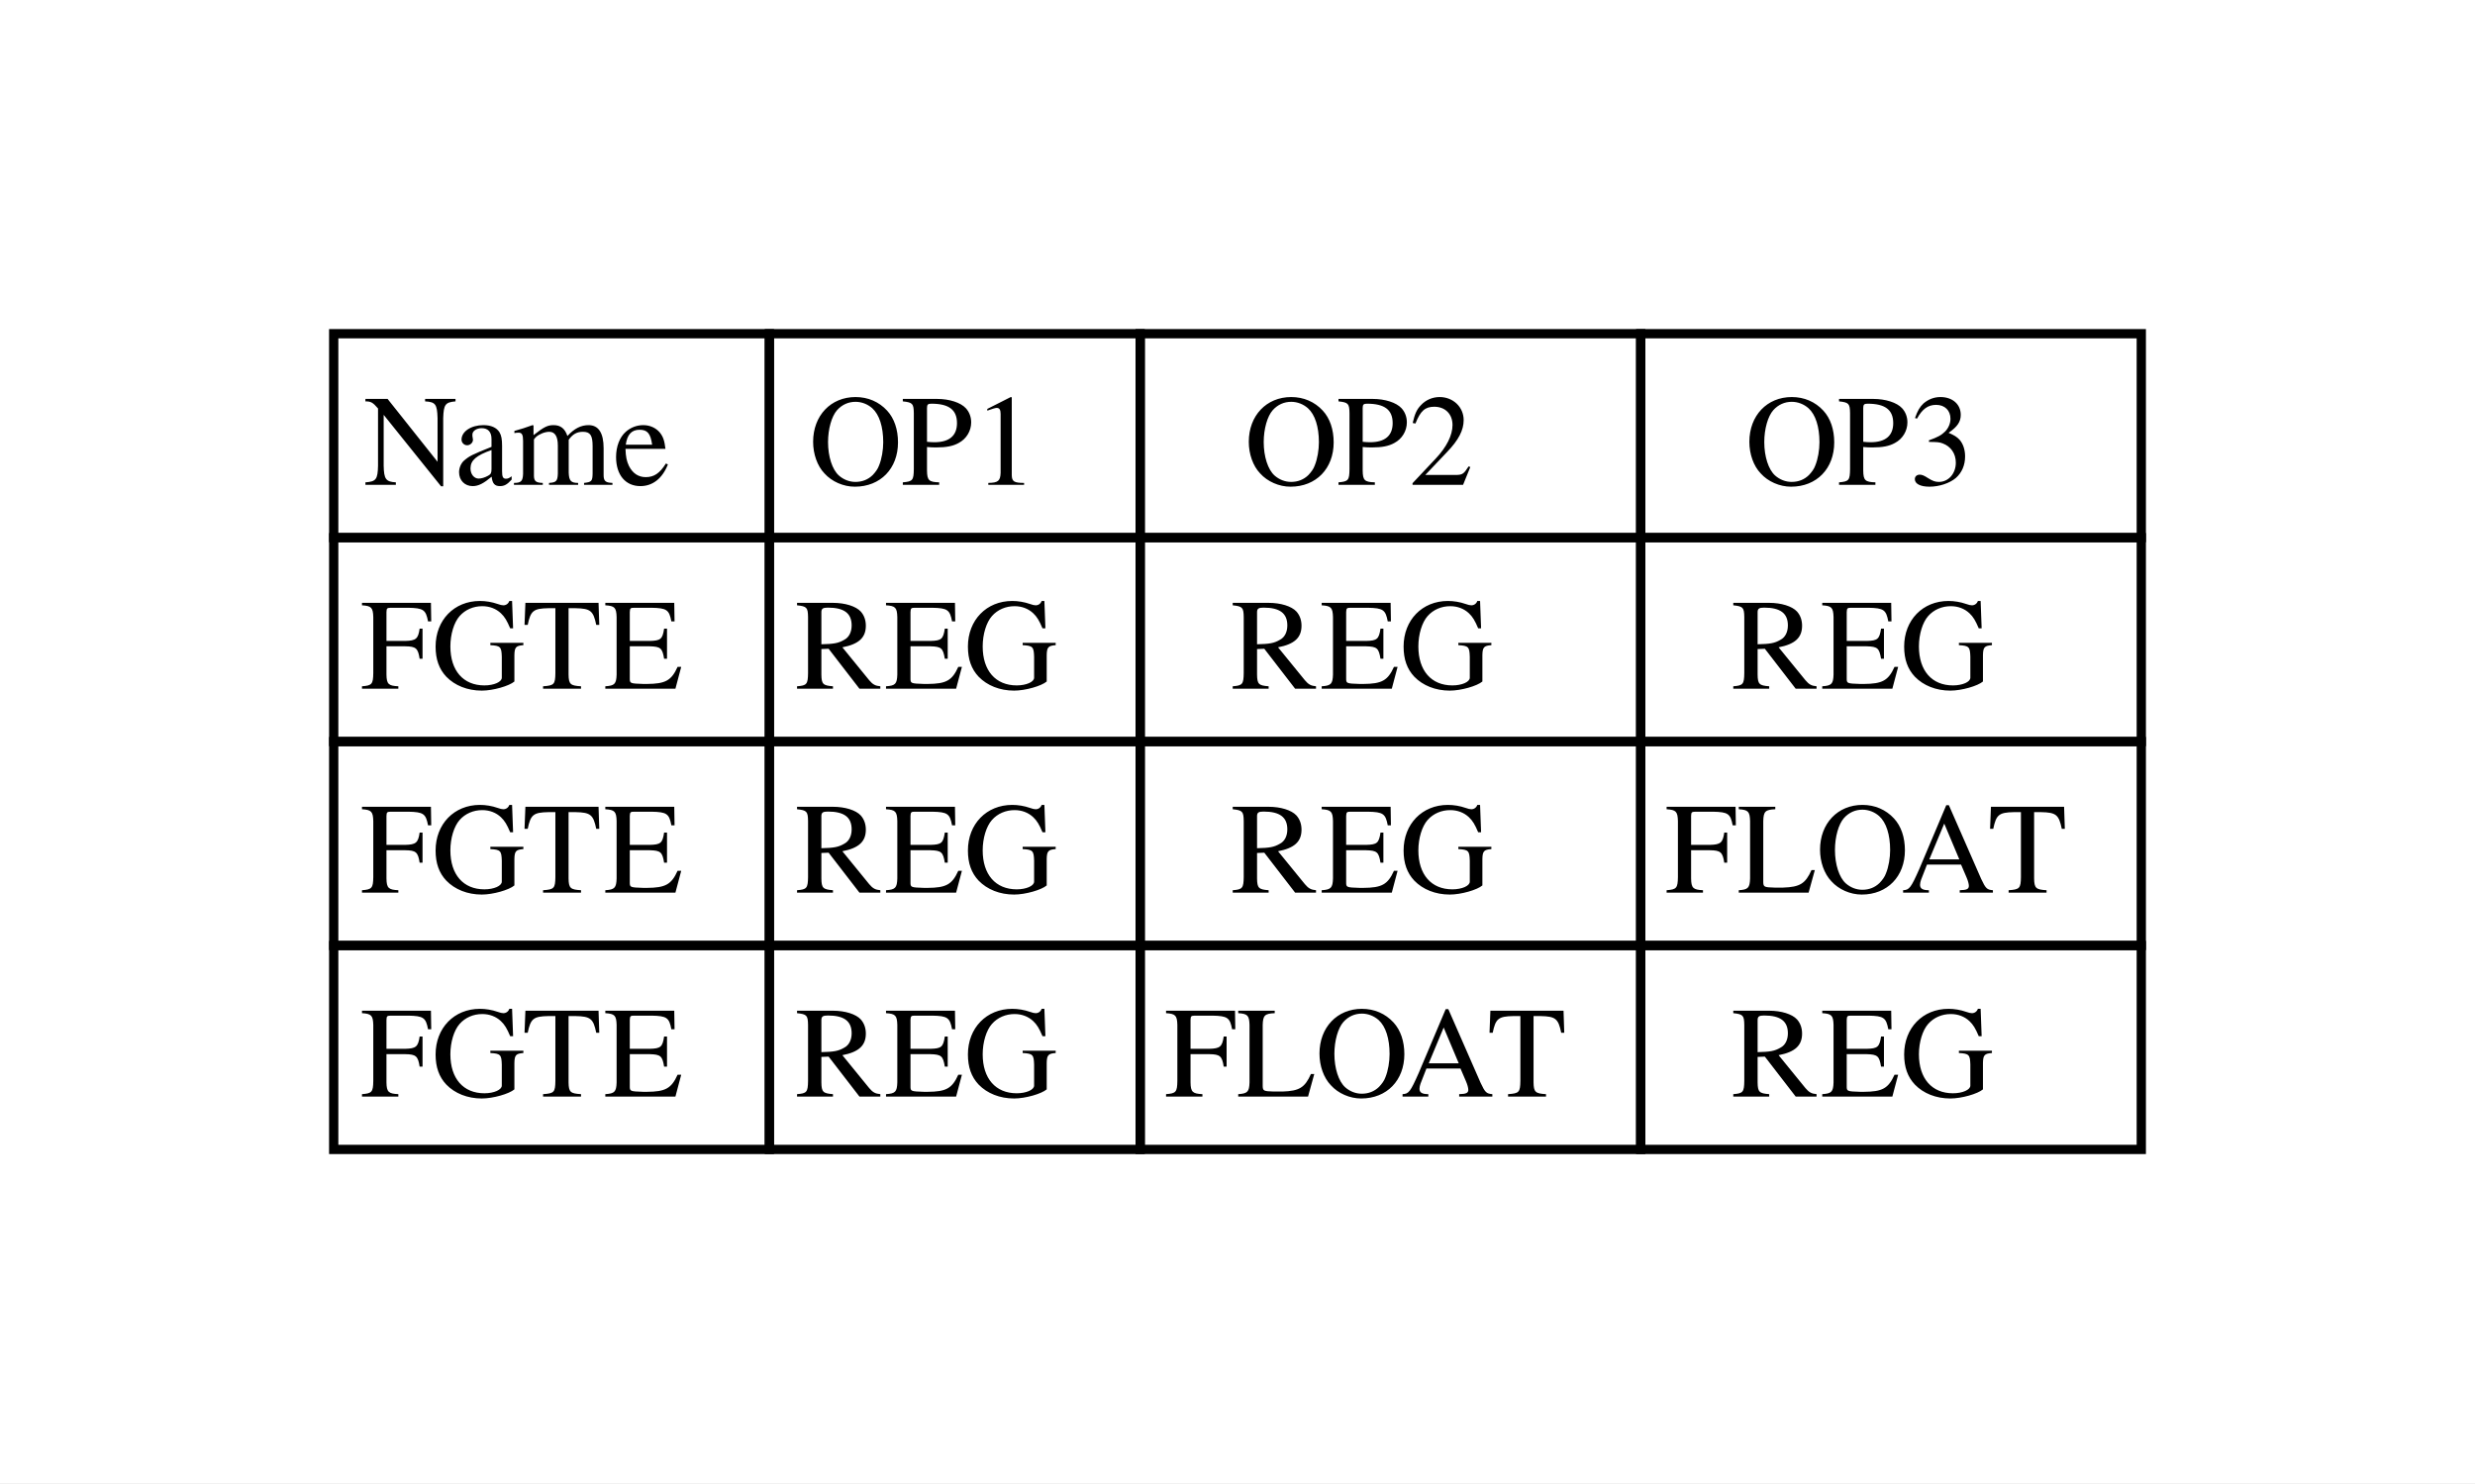
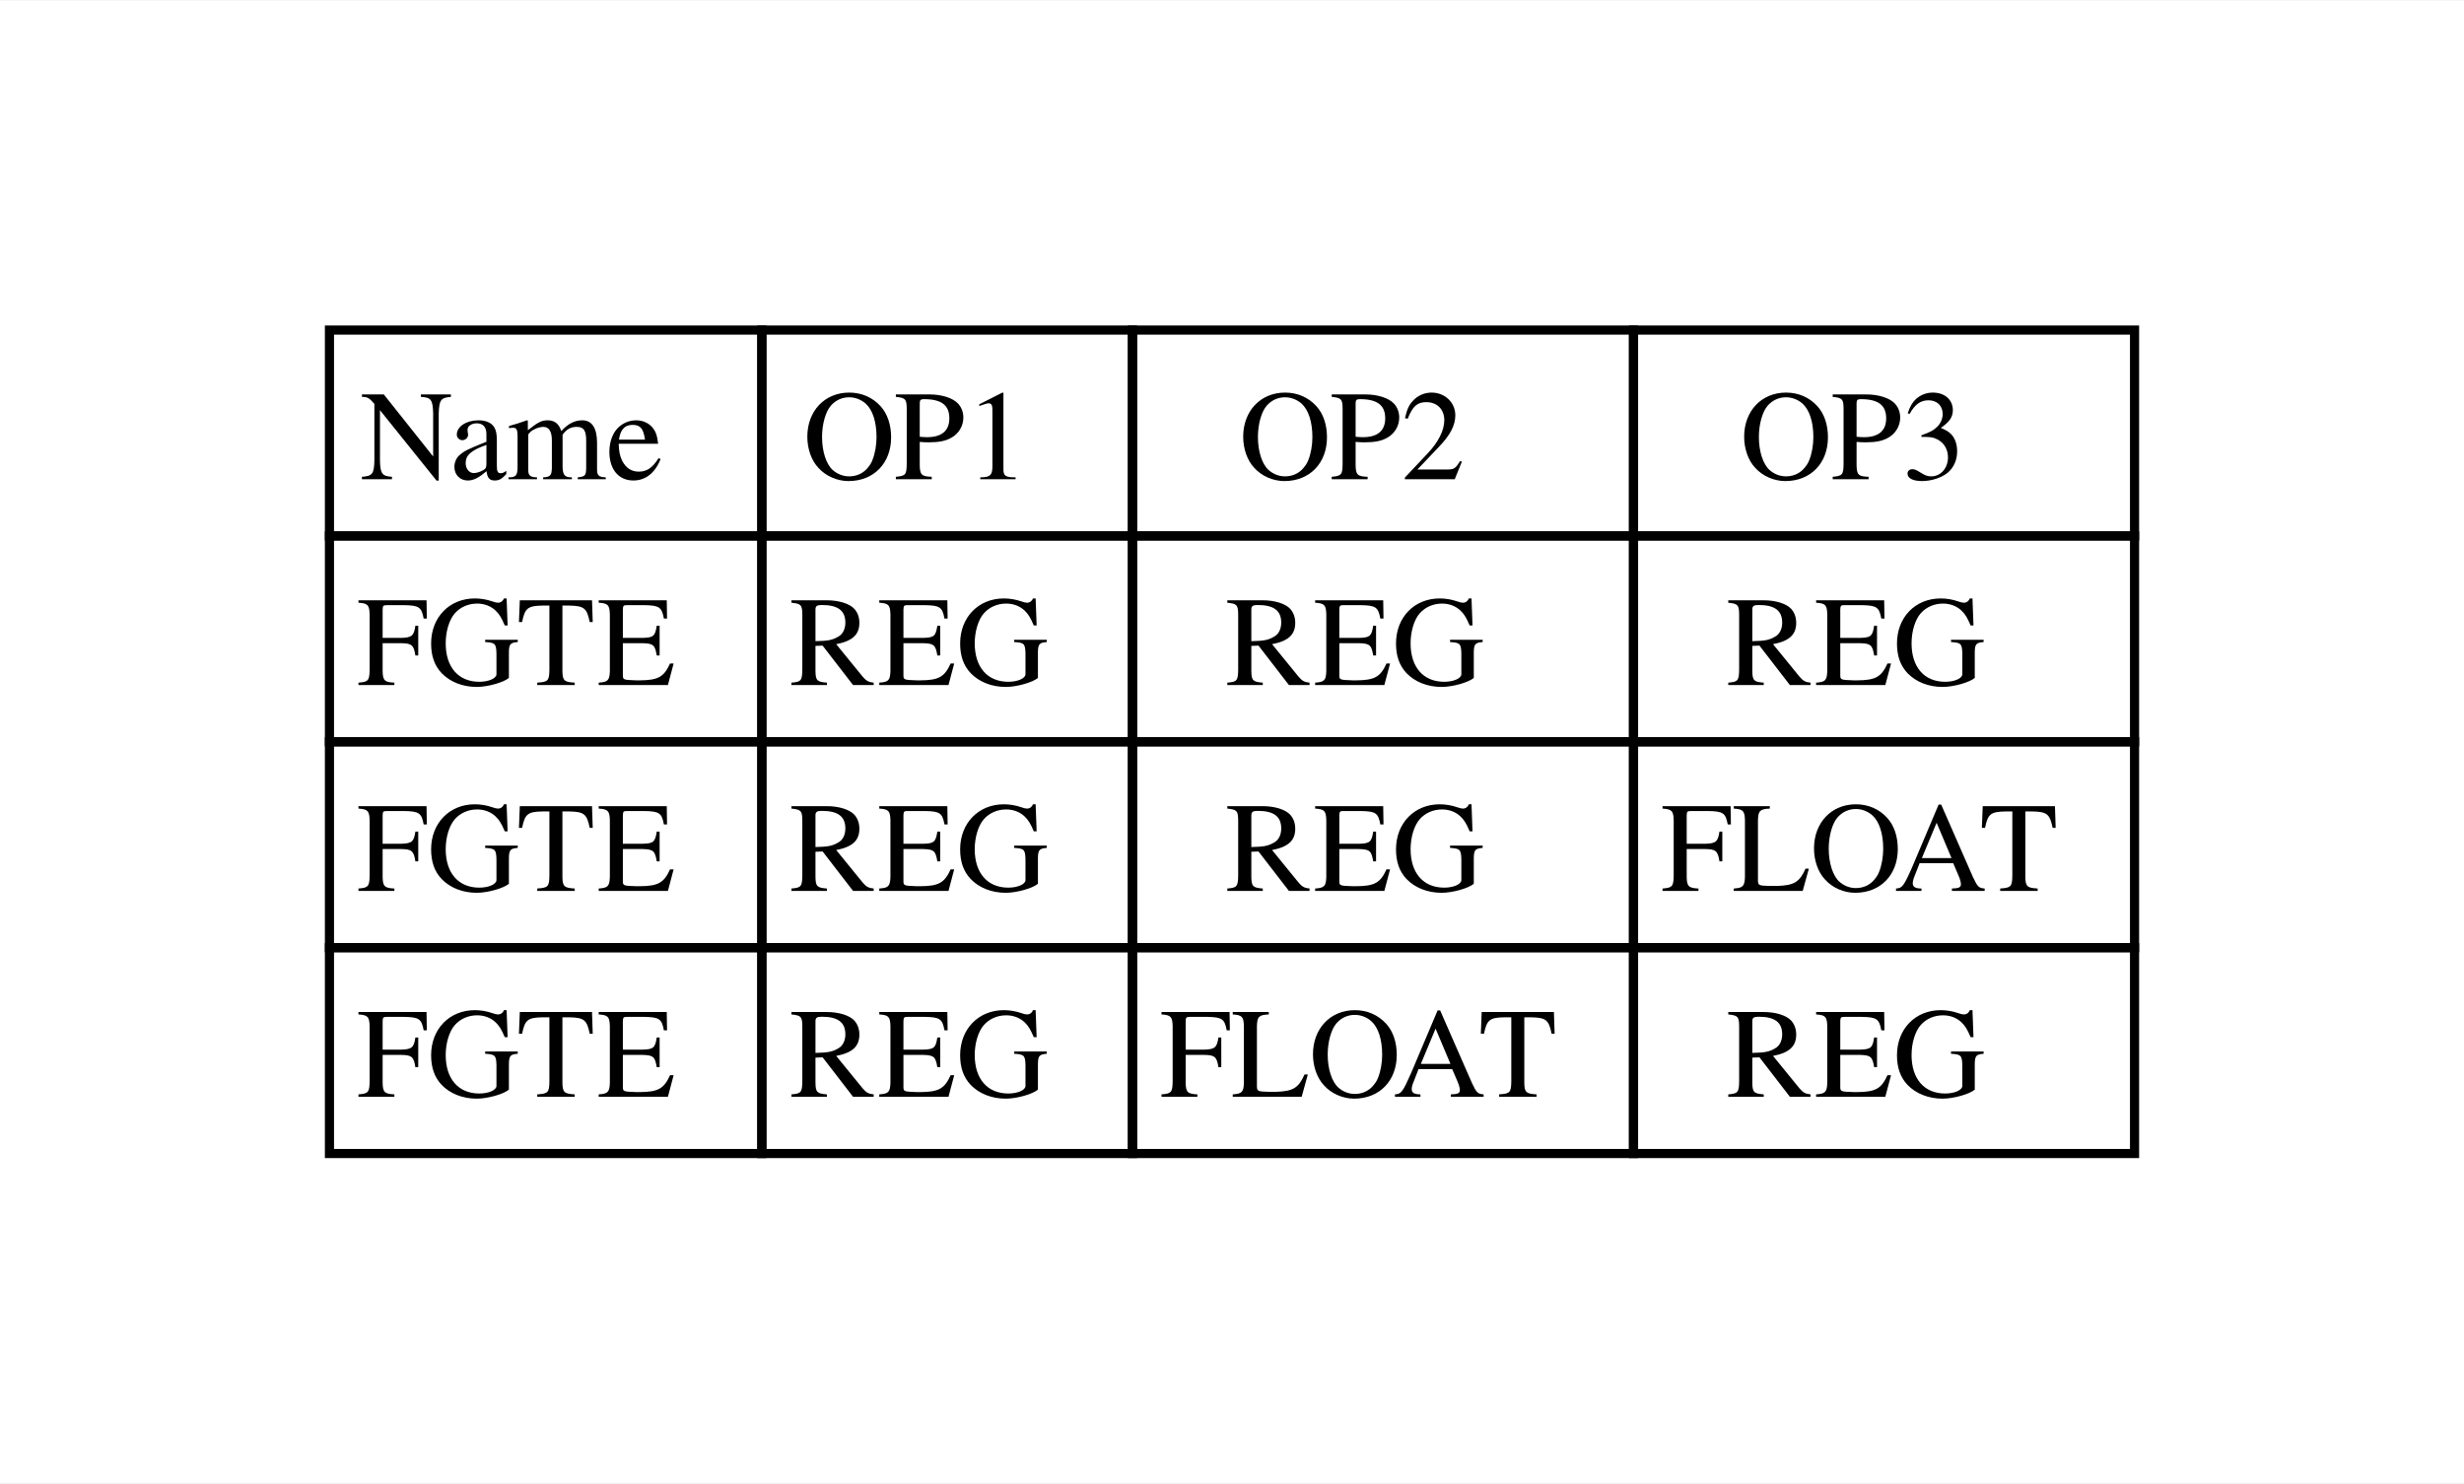
- <svg xmlns="http://www.w3.org/2000/svg" width="267pt" height="160pt" viewBox="0.00 0.00 267.00 160.00">
-   <g id="graph0" class="graph" transform="scale(1 1) rotate(0) translate(36 124)">
-     <polygon fill="white" stroke="none" points="-36,36 -36,-124 231,-124 231,36 -36,36" />
+ <svg xmlns="http://www.w3.org/2000/svg" width="269pt" height="162pt" viewBox="0.00 0.00 269.25 162.00">
+   <g id="graph0" class="graph" transform="scale(1 1) rotate(0) translate(36 126)">
+     <polygon fill="white" stroke="none" points="-36,36 -36,-126 233.25,-126 233.25,36 -36,36" />
    <g id="node1" class="node">
-       <polygon fill="none" stroke="black" points="0,-66 0,-88 47,-88 47,-66 0,-66" />
-       <text text-anchor="start" x="3.25" y="-71.7" font-family="Times,serif" font-size="14.00"> Name </text>
-       <polygon fill="none" stroke="black" points="47,-66 47,-88 87,-88 87,-66 47,-66" />
-       <text text-anchor="start" x="51.25" y="-71.7" font-family="Times,serif" font-size="14.00"> OP1 </text>
-       <polygon fill="none" stroke="black" points="87,-66 87,-88 141,-88 141,-66 87,-66" />
-       <text text-anchor="start" x="98.25" y="-71.7" font-family="Times,serif" font-size="14.00"> OP2 </text>
-       <polygon fill="none" stroke="black" points="141,-66 141,-88 195,-88 195,-66 141,-66" />
-       <text text-anchor="start" x="152.25" y="-71.7" font-family="Times,serif" font-size="14.00"> OP3 </text>
-       <polygon fill="none" stroke="black" points="0,-44 0,-66 47,-66 47,-44 0,-44" />
-       <text text-anchor="start" x="2.88" y="-49.7" font-family="Times,serif" font-size="14.00"> FGTE </text>
-       <polygon fill="none" stroke="black" points="47,-44 47,-66 87,-66 87,-44 47,-44" />
-       <text text-anchor="start" x="49.75" y="-49.7" font-family="Times,serif" font-size="14.00"> REG </text>
-       <polygon fill="none" stroke="black" points="87,-44 87,-66 141,-66 141,-44 87,-44" />
-       <text text-anchor="start" x="96.75" y="-49.7" font-family="Times,serif" font-size="14.00"> REG </text>
-       <polygon fill="none" stroke="black" points="141,-44 141,-66 195,-66 195,-44 141,-44" />
-       <text text-anchor="start" x="150.75" y="-49.7" font-family="Times,serif" font-size="14.00"> REG </text>
-       <polygon fill="none" stroke="black" points="0,-22 0,-44 47,-44 47,-22 0,-22" />
-       <text text-anchor="start" x="2.88" y="-27.7" font-family="Times,serif" font-size="14.00"> FGTE </text>
-       <polygon fill="none" stroke="black" points="47,-22 47,-44 87,-44 87,-22 47,-22" />
-       <text text-anchor="start" x="49.75" y="-27.7" font-family="Times,serif" font-size="14.00"> REG </text>
-       <polygon fill="none" stroke="black" points="87,-22 87,-44 141,-44 141,-22 87,-22" />
-       <text text-anchor="start" x="96.75" y="-27.7" font-family="Times,serif" font-size="14.00"> REG </text>
-       <polygon fill="none" stroke="black" points="141,-22 141,-44 195,-44 195,-22 141,-22" />
-       <text text-anchor="start" x="143.62" y="-27.7" font-family="Times,serif" font-size="14.00"> FLOAT </text>
-       <polygon fill="none" stroke="black" points="0,0 0,-22 47,-22 47,0 0,0" />
-       <text text-anchor="start" x="2.88" y="-5.7" font-family="Times,serif" font-size="14.00"> FGTE </text>
-       <polygon fill="none" stroke="black" points="47,0 47,-22 87,-22 87,0 47,0" />
-       <text text-anchor="start" x="49.75" y="-5.7" font-family="Times,serif" font-size="14.00"> REG </text>
-       <polygon fill="none" stroke="black" points="87,0 87,-22 141,-22 141,0 87,0" />
-       <text text-anchor="start" x="89.62" y="-5.7" font-family="Times,serif" font-size="14.00"> FLOAT </text>
-       <polygon fill="none" stroke="black" points="141,0 141,-22 195,-22 195,0 141,0" />
-       <text text-anchor="start" x="150.75" y="-5.7" font-family="Times,serif" font-size="14.00"> REG </text>
+       <polygon fill="none" stroke="black" points="0,-67.5 0,-90 47.25,-90 47.25,-67.5 0,-67.5" />
+       <text text-anchor="start" x="3.38" y="-73.7" font-family="Times,serif" font-size="14.00"> Name </text>
+       <polygon fill="none" stroke="black" points="47.25,-67.5 47.25,-90 87.75,-90 87.75,-67.5 47.25,-67.5" />
+       <text text-anchor="start" x="51.75" y="-73.7" font-family="Times,serif" font-size="14.00"> OP1 </text>
+       <polygon fill="none" stroke="black" points="87.75,-67.5 87.75,-90 142.5,-90 142.5,-67.5 87.75,-67.5" />
+       <text text-anchor="start" x="99.38" y="-73.7" font-family="Times,serif" font-size="14.00"> OP2 </text>
+       <polygon fill="none" stroke="black" points="142.5,-67.5 142.5,-90 197.25,-90 197.25,-67.5 142.5,-67.5" />
+       <text text-anchor="start" x="154.12" y="-73.7" font-family="Times,serif" font-size="14.00"> OP3 </text>
+       <polygon fill="none" stroke="black" points="0,-45 0,-67.5 47.25,-67.5 47.25,-45 0,-45" />
+       <text text-anchor="start" x="3" y="-51.2" font-family="Times,serif" font-size="14.00"> FGTE </text>
+       <polygon fill="none" stroke="black" points="47.25,-45 47.25,-67.5 87.75,-67.5 87.75,-45 47.25,-45" />
+       <text text-anchor="start" x="50.25" y="-51.2" font-family="Times,serif" font-size="14.00"> REG </text>
+       <polygon fill="none" stroke="black" points="87.75,-45 87.75,-67.5 142.5,-67.5 142.5,-45 87.75,-45" />
+       <text text-anchor="start" x="97.88" y="-51.2" font-family="Times,serif" font-size="14.00"> REG </text>
+       <polygon fill="none" stroke="black" points="142.5,-45 142.5,-67.5 197.25,-67.5 197.25,-45 142.5,-45" />
+       <text text-anchor="start" x="152.62" y="-51.2" font-family="Times,serif" font-size="14.00"> REG </text>
+       <polygon fill="none" stroke="black" points="0,-22.5 0,-45 47.25,-45 47.25,-22.5 0,-22.5" />
+       <text text-anchor="start" x="3" y="-28.7" font-family="Times,serif" font-size="14.00"> FGTE </text>
+       <polygon fill="none" stroke="black" points="47.25,-22.5 47.25,-45 87.75,-45 87.75,-22.5 47.25,-22.5" />
+       <text text-anchor="start" x="50.25" y="-28.7" font-family="Times,serif" font-size="14.00"> REG </text>
+       <polygon fill="none" stroke="black" points="87.75,-22.5 87.75,-45 142.5,-45 142.5,-22.5 87.75,-22.5" />
+       <text text-anchor="start" x="97.88" y="-28.7" font-family="Times,serif" font-size="14.00"> REG </text>
+       <polygon fill="none" stroke="black" points="142.5,-22.5 142.5,-45 197.25,-45 197.25,-22.5 142.5,-22.5" />
+       <text text-anchor="start" x="145.5" y="-28.7" font-family="Times,serif" font-size="14.00"> FLOAT </text>
+       <polygon fill="none" stroke="black" points="0,0 0,-22.5 47.25,-22.5 47.25,0 0,0" />
+       <text text-anchor="start" x="3" y="-6.2" font-family="Times,serif" font-size="14.00"> FGTE </text>
+       <polygon fill="none" stroke="black" points="47.25,0 47.25,-22.5 87.75,-22.5 87.75,0 47.25,0" />
+       <text text-anchor="start" x="50.25" y="-6.2" font-family="Times,serif" font-size="14.00"> REG </text>
+       <polygon fill="none" stroke="black" points="87.75,0 87.75,-22.5 142.5,-22.5 142.5,0 87.75,0" />
+       <text text-anchor="start" x="90.75" y="-6.2" font-family="Times,serif" font-size="14.00"> FLOAT </text>
+       <polygon fill="none" stroke="black" points="142.5,0 142.5,-22.5 197.25,-22.5 197.25,0 142.5,0" />
+       <text text-anchor="start" x="152.62" y="-6.2" font-family="Times,serif" font-size="14.00"> REG </text>
    </g>
  </g>
</svg>
